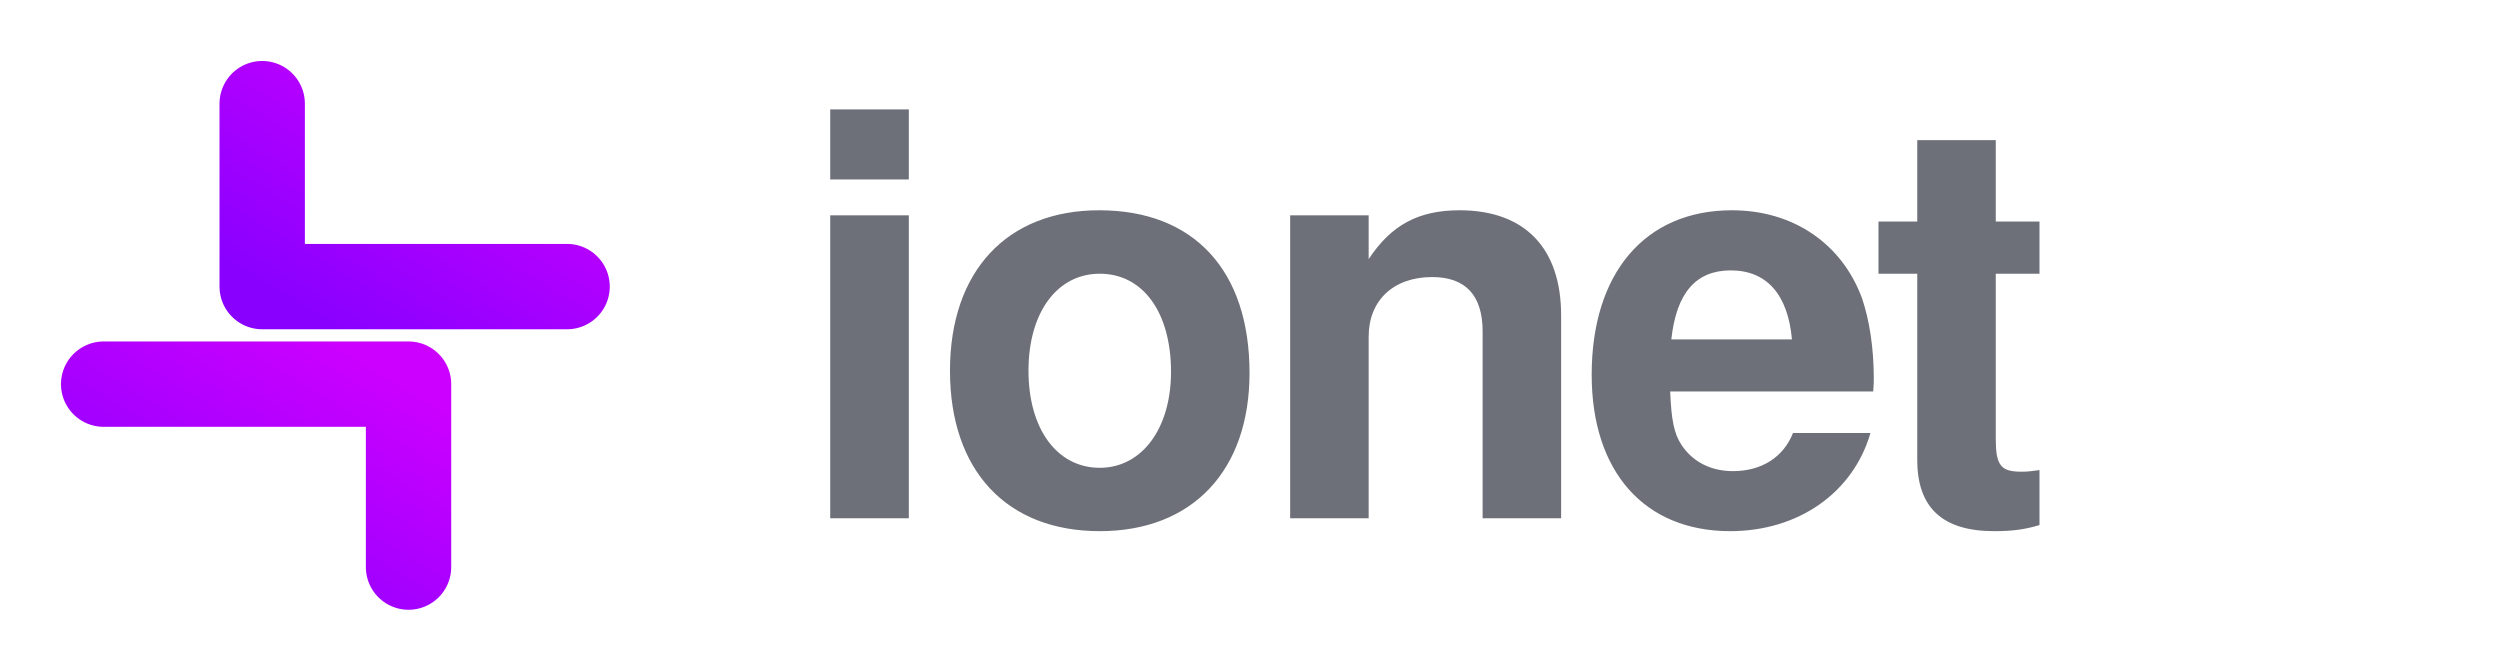
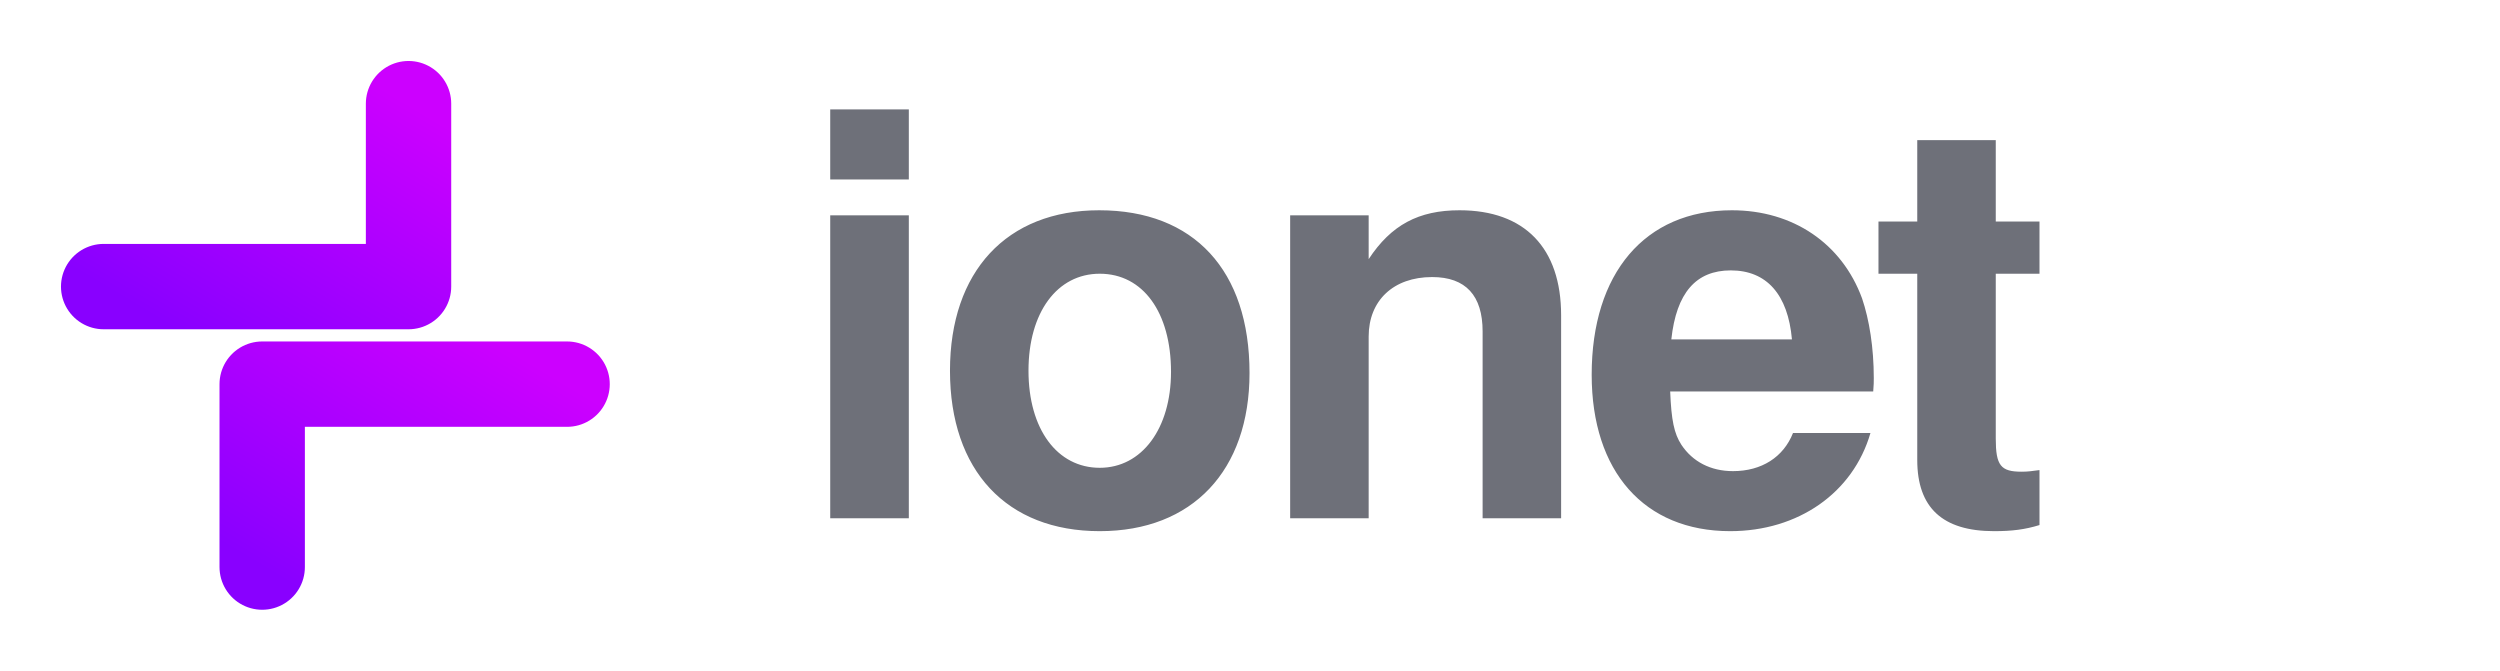
<svg xmlns="http://www.w3.org/2000/svg" viewBox="0 0 410 110" role="img" aria-label="ionet">
  <defs>
    <linearGradient id="markGrad" x1="100%" y1="0%" x2="0%" y2="100%">
      <stop offset="0%" stop-color="#CC00FF" />
      <stop offset="100%" stop-color="#8900FF" />
    </linearGradient>
  </defs>
  <g transform="translate(5 5)" fill="none" stroke="url(#markGrad)" stroke-width="14" stroke-linecap="round" stroke-linejoin="round">
-     <path d="M 38 12 V 42 H 88" />
-     <path d="M 62 88 V 58 H 12" />
+     <path d="M 62 12 V 42 H 12" />
+     <path d="M 38 88 V 58 H 88" />
  </g>
-   <text x="130" y="85" font-family="Poppins, Helvetica, Arial, sans-serif" font-weight="900" font-size="92" letter-spacing="-3" fill="#6e7079">ionet</text>
+   <text x="130" y="85" font-family="Outfit, Helvetica, Arial, sans-serif" font-weight="900" font-size="92" letter-spacing="-3" fill="#6e7079">ionet</text>
</svg>
